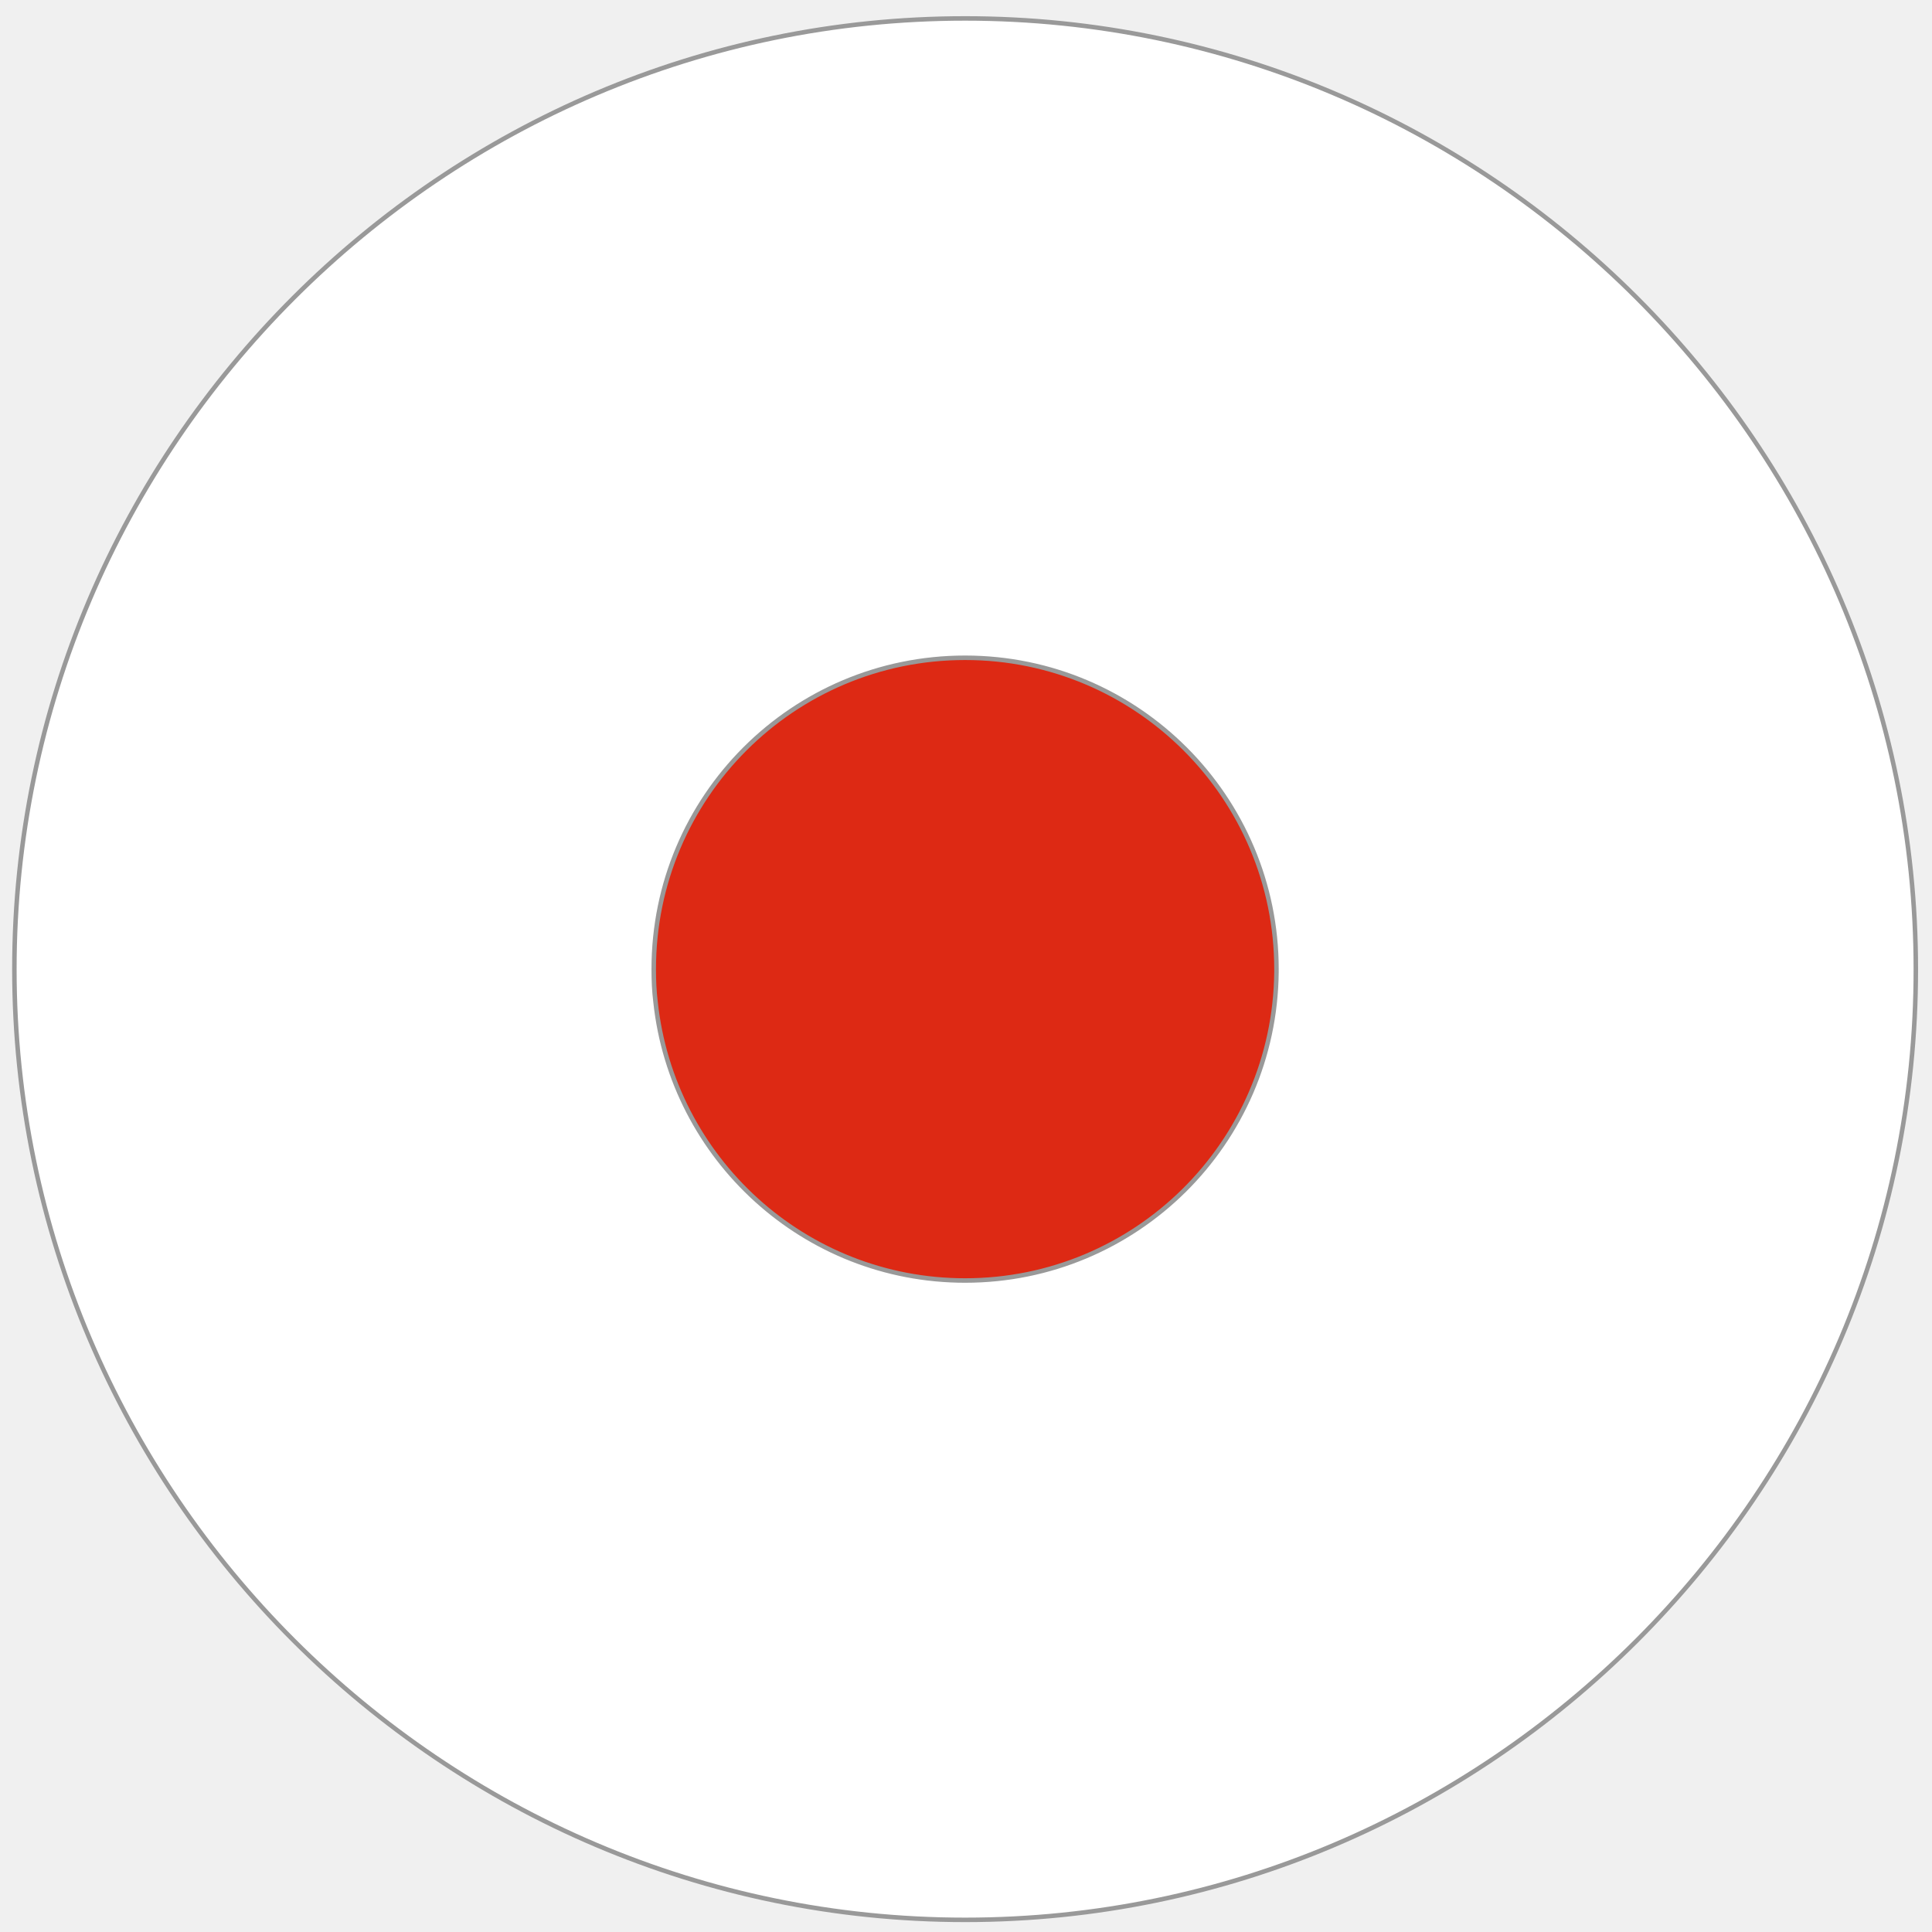
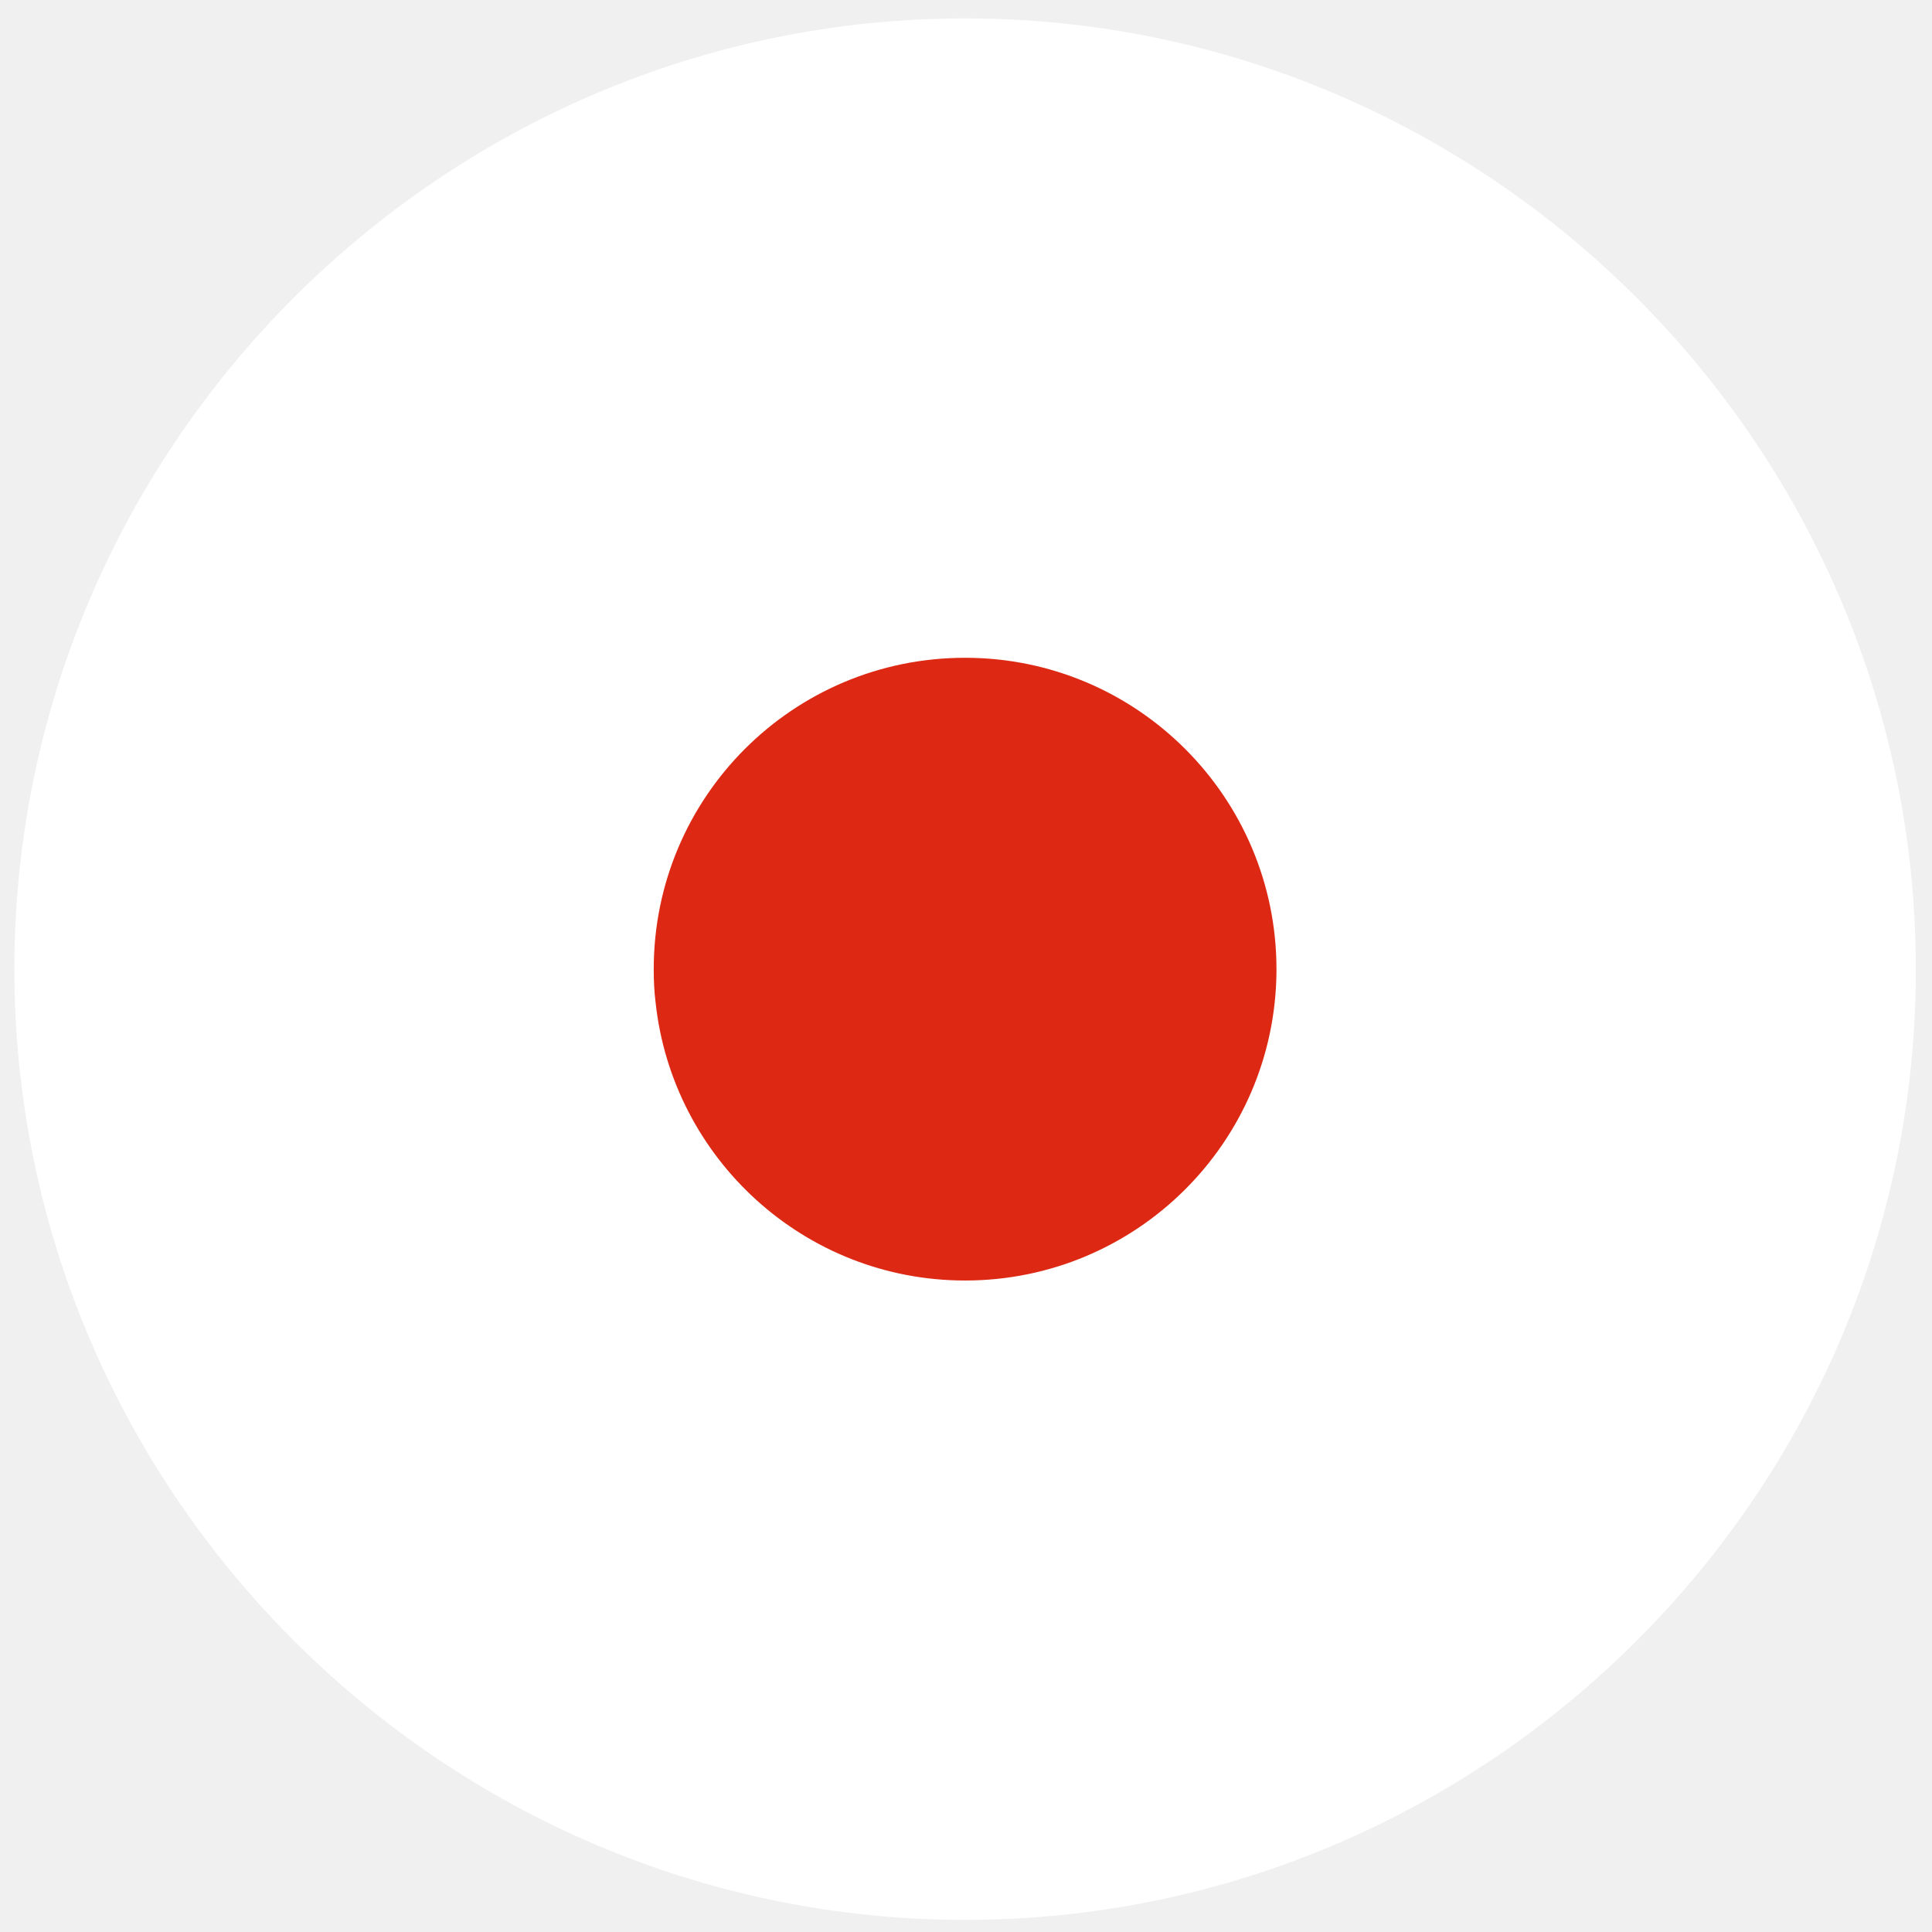
<svg xmlns="http://www.w3.org/2000/svg" xmlns:xlink="http://www.w3.org/1999/xlink" version="1.1" id="레이어_1" x="0px" y="0px" viewBox="0 0 430 430" style="enable-background:new 0 0 430 430;" xml:space="preserve">
  <style type="text/css">
- 	.st0{clip-path:url(#SVGID_2_);}
- 	.st1{fill:#FFFFFF;stroke:#999999;stroke-miterlimit:10;}
- 	.st2{fill:#DD2914;stroke:#999999;}
+ 	.st0{clip-path:url(#SVGID_3_);}
+ 	.st1{fill:#FFFFFF;}
+ 	.st2{fill:#DD2914;}
+ 	.st3{fill:none;}
</style>
  <g>
-     <defs>
-       <path id="SVGID_1_" d="M214.8,427.3L214.8,427.3C98.5,427.3,3.2,332.1,3.2,215.7v0C3.2,99.3,98.5,4.1,214.8,4.1h0    c116.4,0,211.6,95.2,211.6,211.6v0C426.5,332.1,331.2,427.3,214.8,427.3z" />
-     </defs>
-     <clipPath id="SVGID_2_">
-       <use xlink:href="#SVGID_1_" style="overflow:visible;" />
-     </clipPath>
-     <g class="st0">
-       <rect x="-46.8" y="-48.4" class="st1" width="523.4" height="528.3" />
-       <path class="st2" d="M214.8,146.4c-38.3,0-69.3,31-69.3,69.3c0,2.5,0.1,4.9,0.4,7.3c3.7,34.8,33.1,62,68.9,62    c38,0,68.9-30.6,69.3-68.6c0-0.2,0-0.5,0-0.7C284.1,177.5,253.1,146.4,214.8,146.4z" />
+     <g>
+       <defs>
+         <path id="SVGID_2_" d="M214.8,427.3L214.8,427.3C98.5,427.3,3.2,332.1,3.2,215.7l0,0C3.2,99.3,98.5,4.1,214.8,4.1l0,0     c116.4,0,211.6,95.2,211.6,211.6l0,0C426.5,332.1,331.2,427.3,214.8,427.3z" />
+       </defs>
+       <clipPath id="SVGID_3_">
+         <use xlink:href="#SVGID_2_" style="overflow:visible;" />
+       </clipPath>
+       <g class="st0">
+         <rect x="-46.8" y="-48.4" class="st1" width="523.4" height="528.3" />
+         <path class="st2" d="M214.8,146.4c-38.3,0-69.3,31-69.3,69.3c0,2.5,0.1,4.9,0.4,7.3c3.7,34.8,33.1,62,68.9,62     c38,0,68.9-30.6,69.3-68.6c0-0.2,0-0.5,0-0.7C284.1,177.5,253.1,146.4,214.8,146.4z" />
+       </g>
    </g>
-     <use xlink:href="#SVGID_1_" style="overflow:visible;fill:none;stroke:#999999;stroke-miterlimit:10;" />
+     <g>
+       <path id="SVGID_1_" class="st3" d="M214.8,427.3L214.8,427.3C98.5,427.3,3.2,332.1,3.2,215.7l0,0C3.2,99.3,98.5,4.1,214.8,4.1l0,0    c116.4,0,211.6,95.2,211.6,211.6l0,0C426.5,332.1,331.2,427.3,214.8,427.3z" />
+     </g>
  </g>
</svg>
